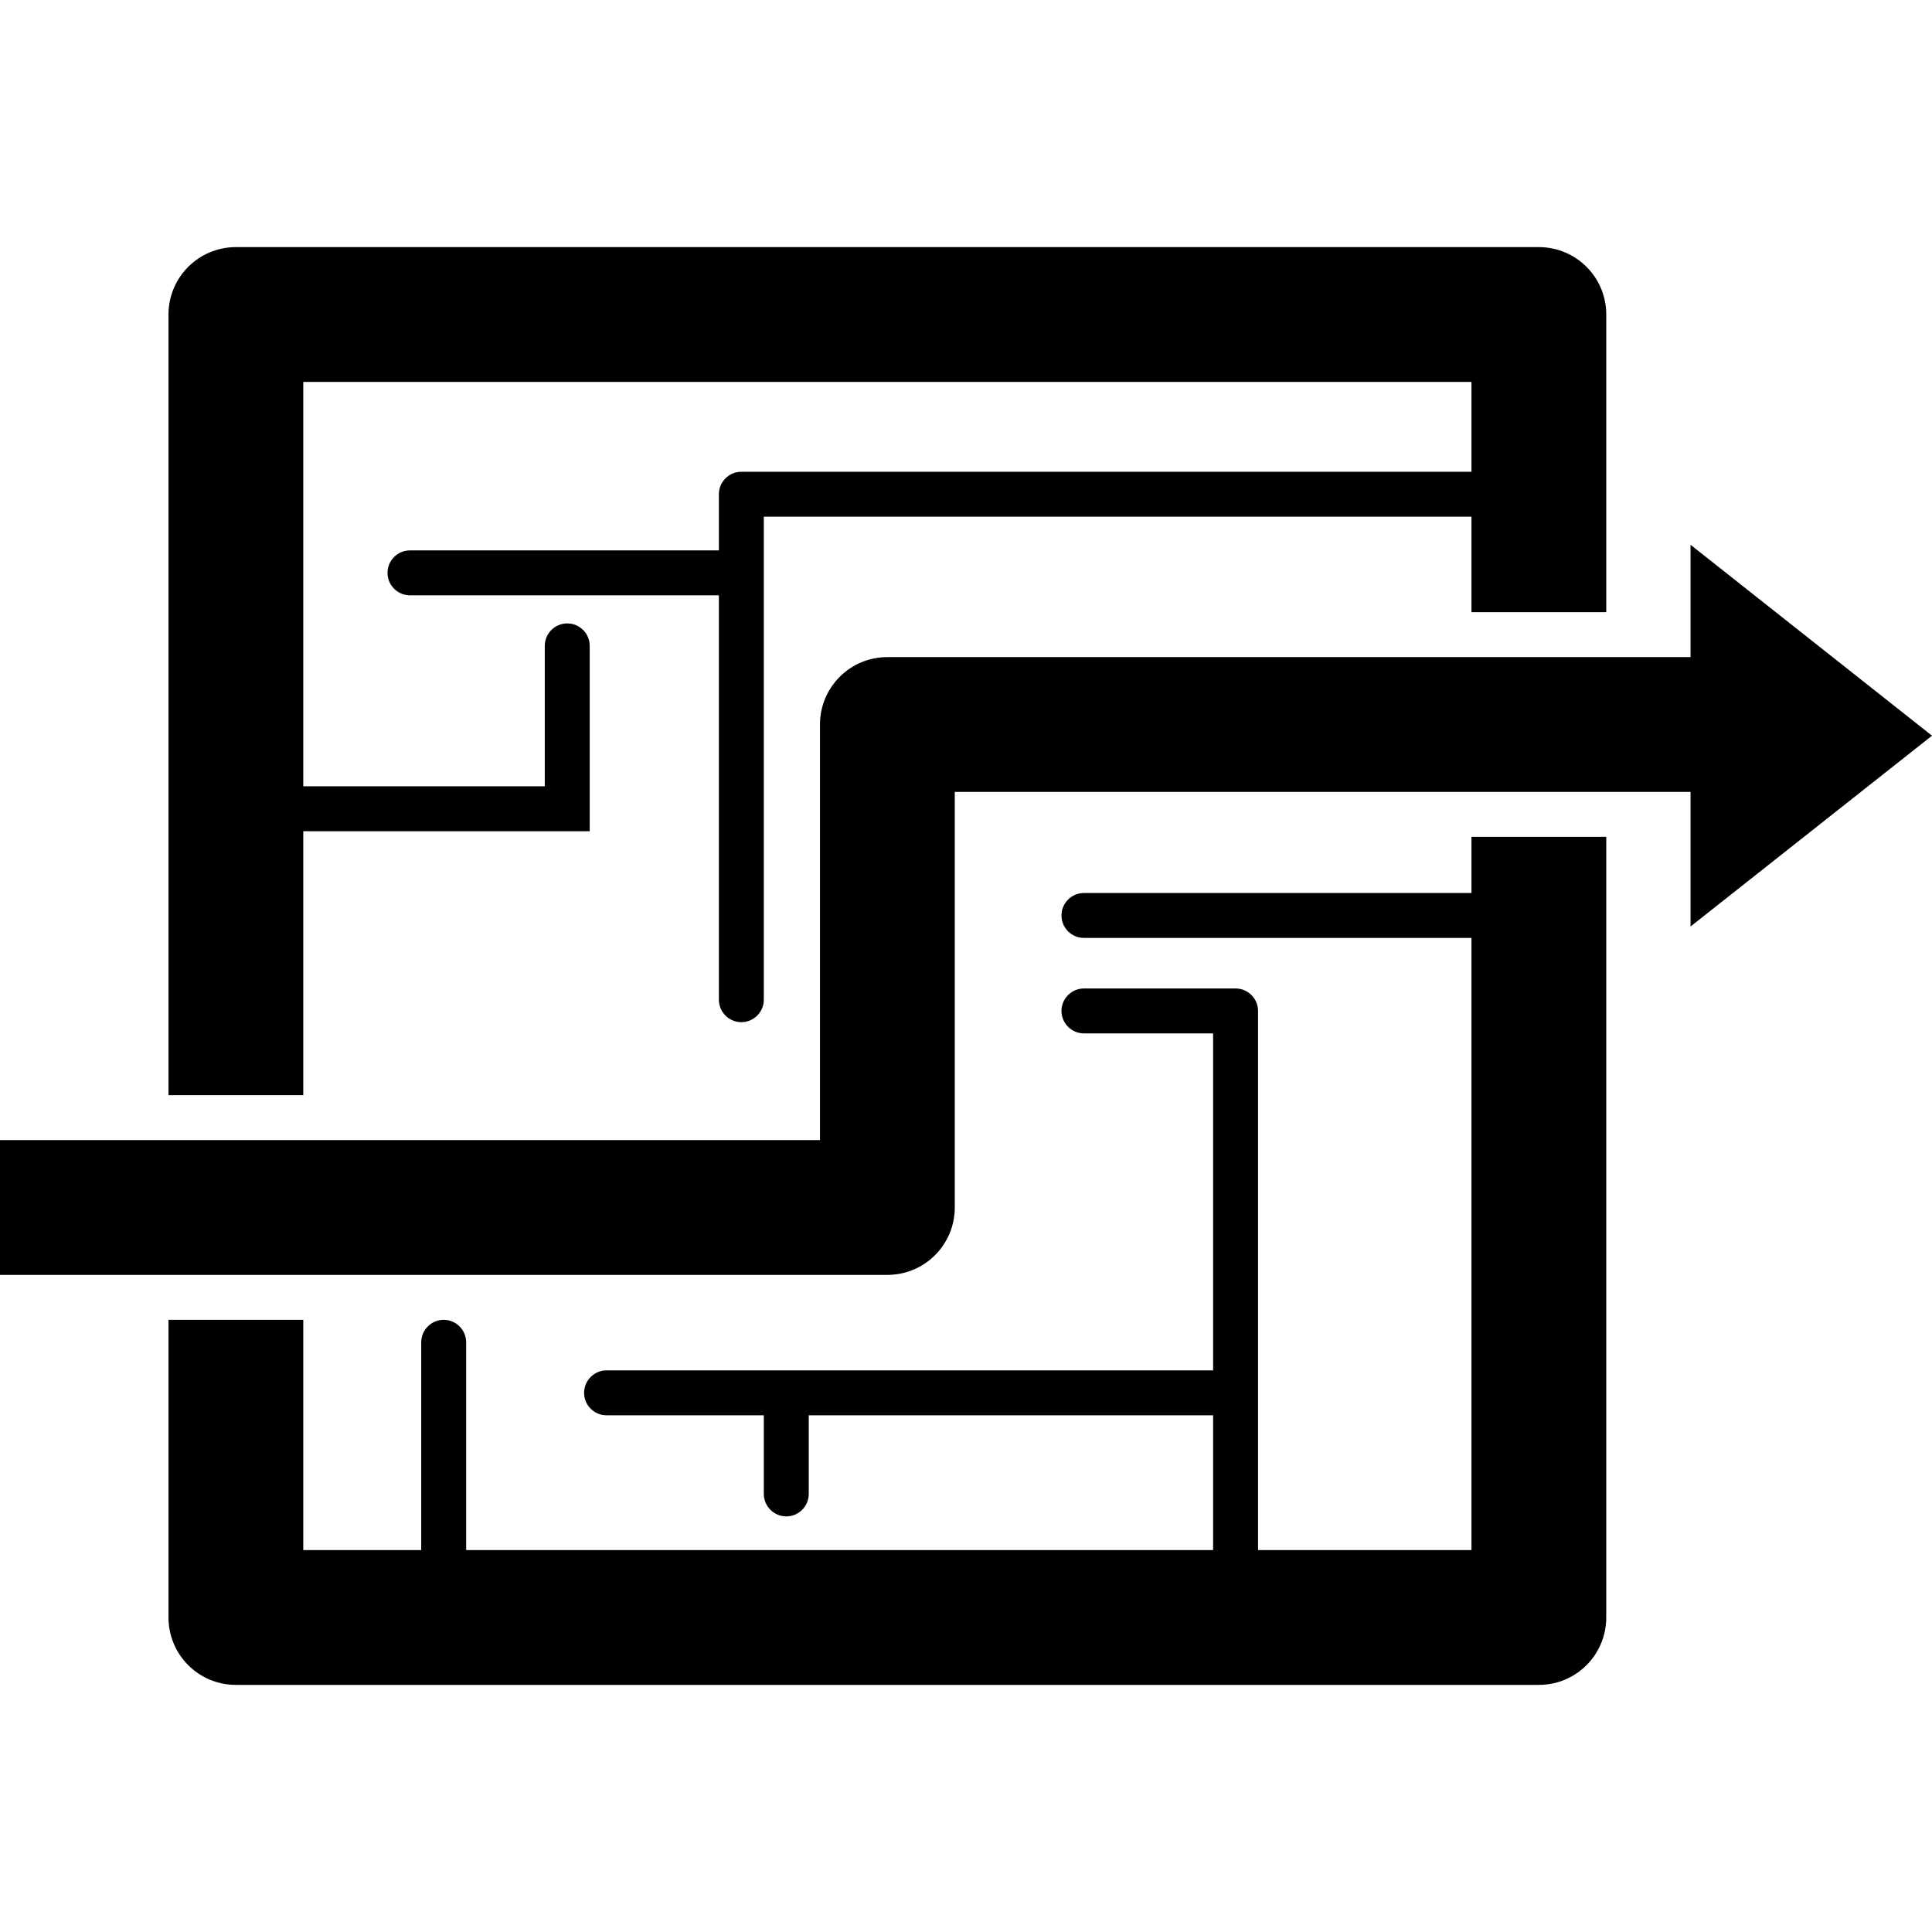
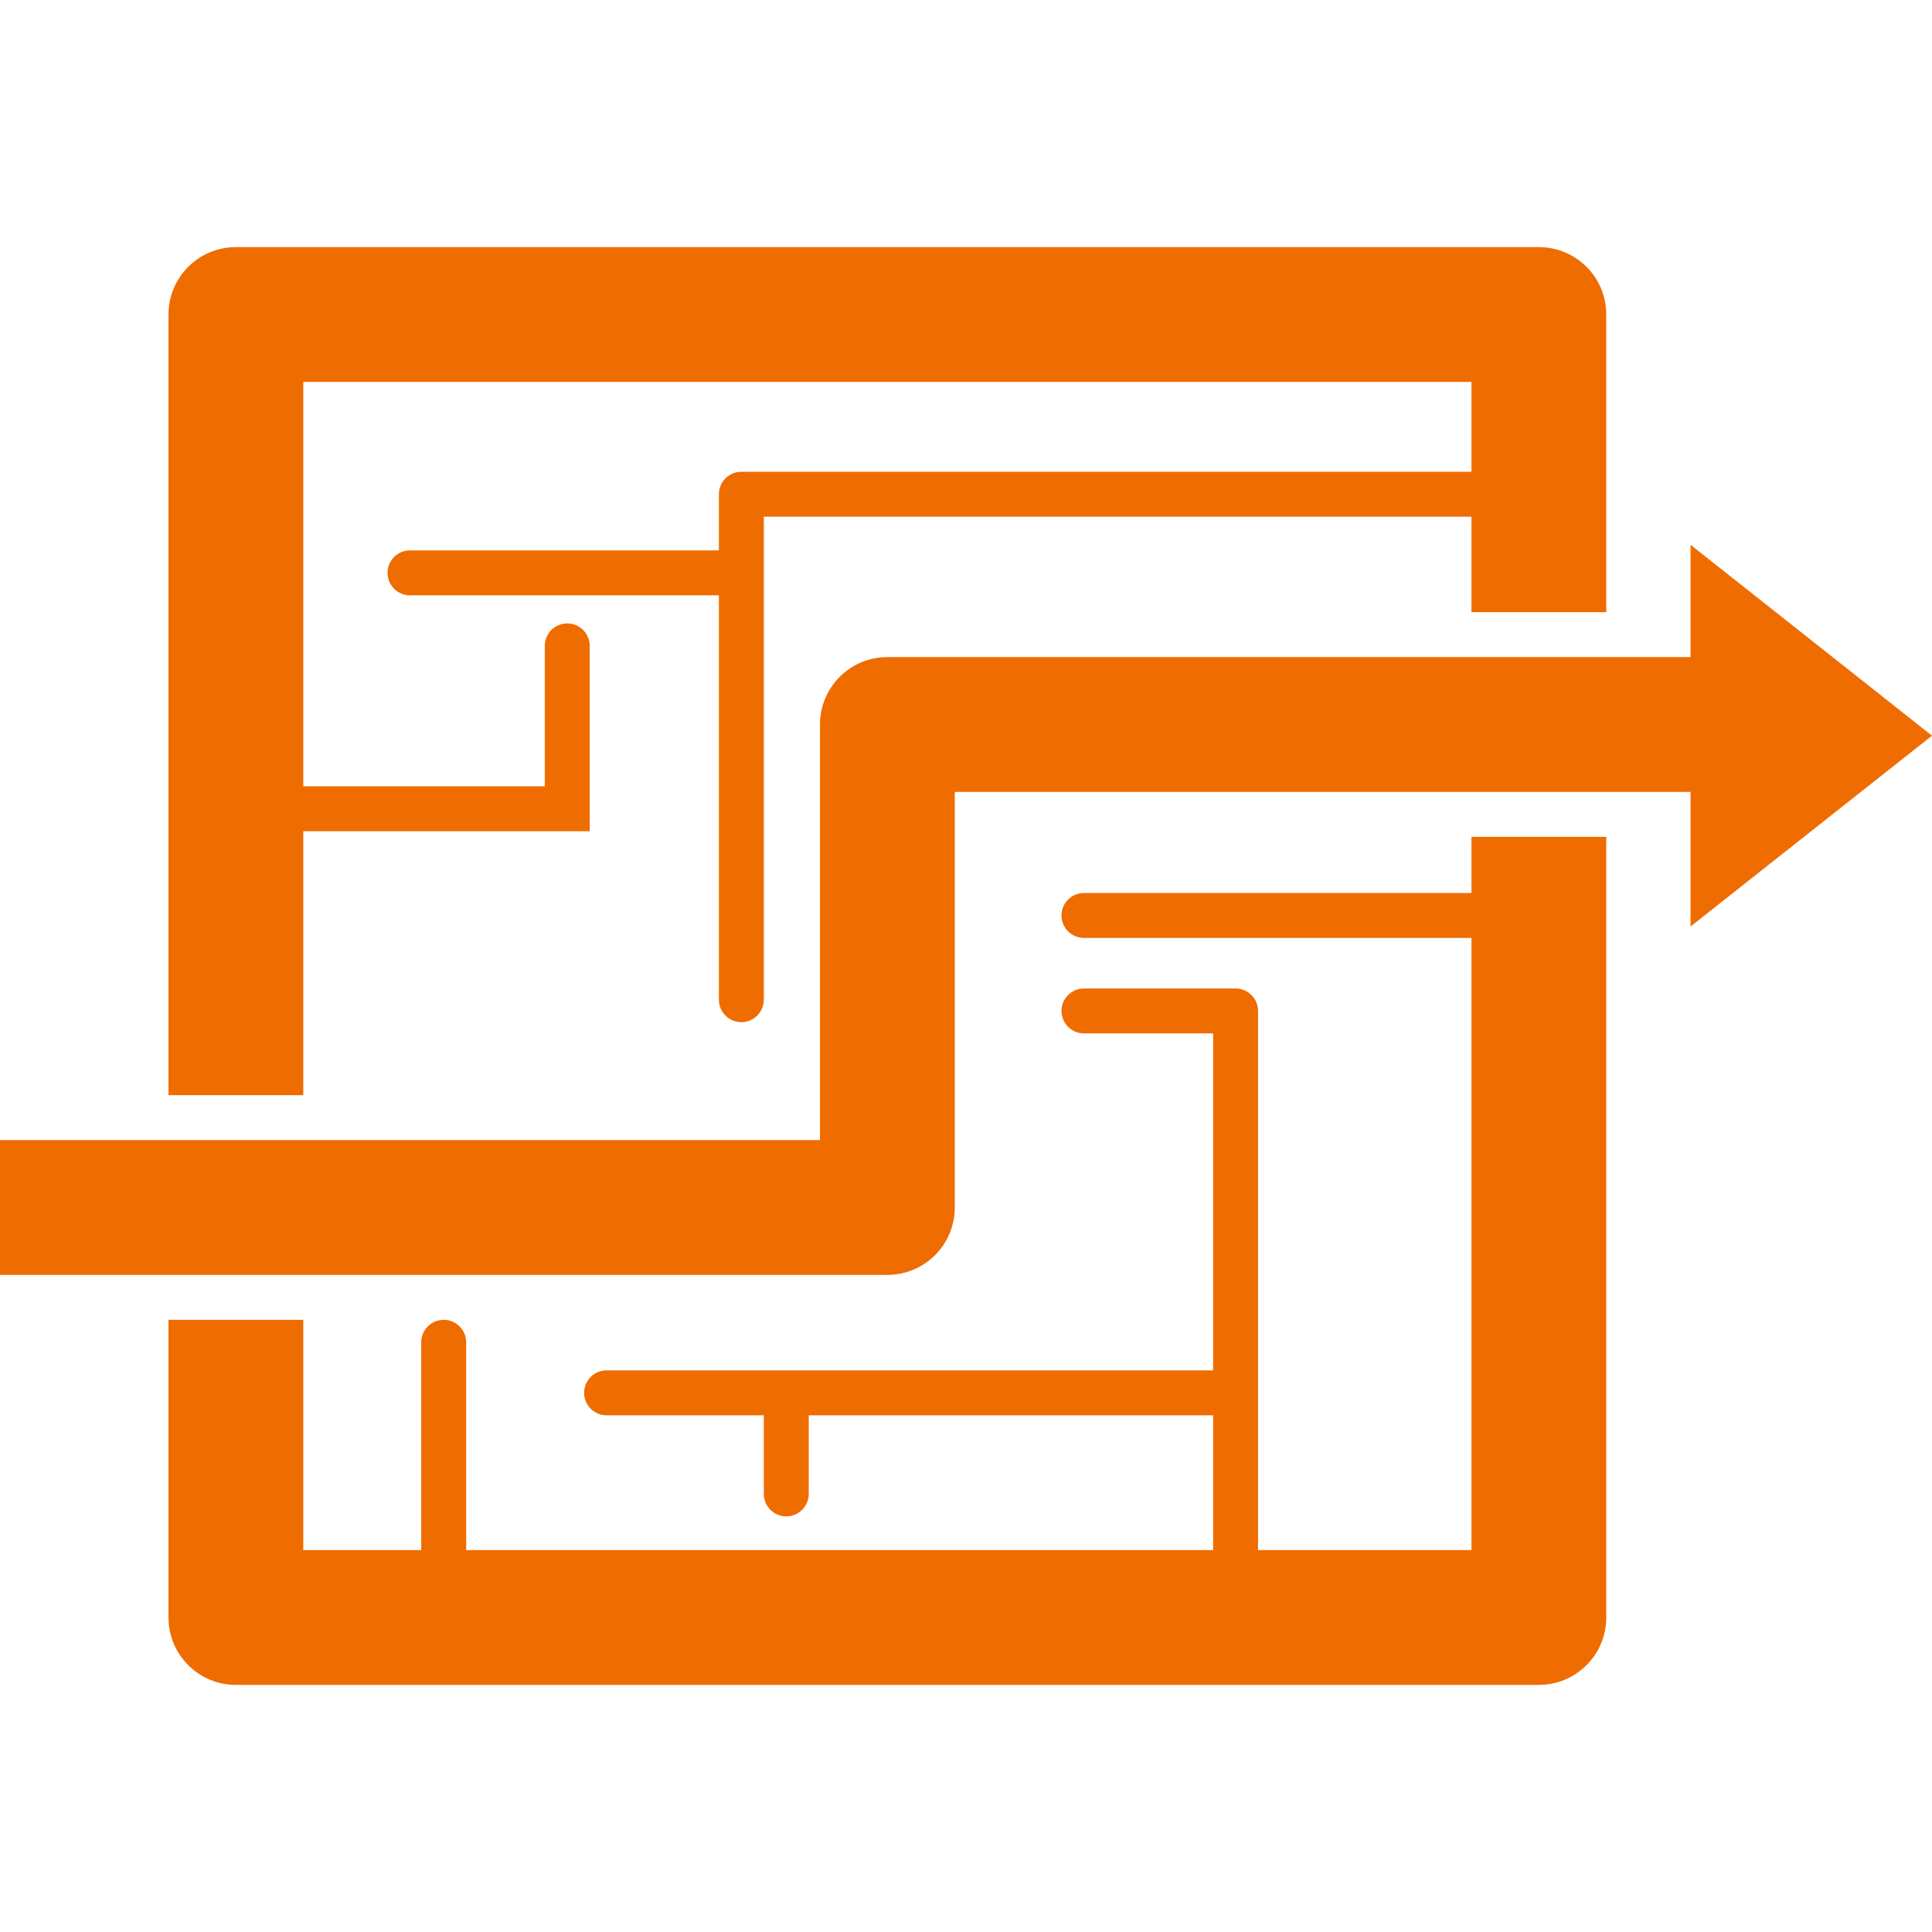
<svg xmlns="http://www.w3.org/2000/svg" version="1.1" id="Capa_1" x="0px" y="0px" width="43px" height="43px" viewBox="0 0 43 43" style="enable-background:new 0 0 43 43;" xml:space="preserve">
  <g>
-     <path d="M6.75,24.375h-3V7c0-0.829,0.671-1.5,1.5-1.5h29c0.829,0,1.5,0.671,1.5,1.5v6.625h-3V11.5H17v10.75   c0,0.275-0.224,0.5-0.5,0.5s-0.5-0.225-0.5-0.5v-9H9.125c-0.276,0-0.5-0.224-0.5-0.5s0.224-0.5,0.5-0.5H16V11   c0-0.276,0.224-0.5,0.5-0.5h16.25v-2h-26v9h5.375v-3.125c0-0.276,0.224-0.5,0.5-0.5s0.5,0.224,0.5,0.5V18.5H6.75V24.375z    M32.75,19.875h-8.625c-0.275,0-0.5,0.224-0.5,0.5s0.225,0.5,0.5,0.5h8.625V34.5H28v-12c0-0.275-0.225-0.5-0.5-0.5h-3.375   c-0.275,0-0.5,0.225-0.5,0.5s0.225,0.5,0.5,0.5H27v7.5H13.5c-0.276,0-0.5,0.225-0.5,0.5s0.224,0.5,0.5,0.5H17v1.75   c0,0.275,0.224,0.5,0.5,0.5s0.5-0.225,0.5-0.5V31.5h9v3H10.375v-4.625c0-0.275-0.224-0.5-0.5-0.5s-0.5,0.225-0.5,0.5V34.5H6.75   v-5.125h-3V36c0,0.829,0.671,1.5,1.5,1.5h29c0.829,0,1.5-0.671,1.5-1.5V18.625h-3V19.875z M43,16.374l-5.374-4.249v2.5H19.75   c-0.829,0-1.5,0.671-1.5,1.5v9.25H0v3h19.75c0.829,0,1.5-0.671,1.5-1.5v-9.25h16.376v2.996L43,16.374z" />
+     <path fill="#ef6c00" d="M6.75,24.375h-3V7c0-0.829,0.671-1.5,1.5-1.5h29c0.829,0,1.5,0.671,1.5,1.5v6.625h-3V11.5H17v10.75   c0,0.275-0.224,0.5-0.5,0.5s-0.5-0.225-0.5-0.5v-9H9.125c-0.276,0-0.5-0.224-0.5-0.5s0.224-0.5,0.5-0.5H16V11   c0-0.276,0.224-0.5,0.5-0.5h16.25v-2h-26v9h5.375v-3.125c0-0.276,0.224-0.5,0.5-0.5s0.5,0.224,0.5,0.5V18.5H6.75V24.375z    M32.75,19.875h-8.625c-0.275,0-0.5,0.224-0.5,0.5s0.225,0.5,0.5,0.5h8.625V34.5H28v-12c0-0.275-0.225-0.5-0.5-0.5h-3.375   c-0.275,0-0.5,0.225-0.5,0.5s0.225,0.5,0.5,0.5H27v7.5H13.5c-0.276,0-0.5,0.225-0.5,0.5s0.224,0.5,0.5,0.5H17v1.75   c0,0.275,0.224,0.5,0.5,0.5s0.5-0.225,0.5-0.5V31.5h9v3H10.375v-4.625c0-0.275-0.224-0.5-0.5-0.5s-0.5,0.225-0.5,0.5V34.5H6.75   v-5.125h-3V36c0,0.829,0.671,1.5,1.5,1.5h29c0.829,0,1.5-0.671,1.5-1.5V18.625h-3V19.875z M43,16.374l-5.374-4.249v2.5H19.75   c-0.829,0-1.5,0.671-1.5,1.5v9.25H0v3h19.75c0.829,0,1.5-0.671,1.5-1.5v-9.25h16.376v2.996L43,16.374z" />
  </g>
  <g>
</g>
  <g>
</g>
  <g>
</g>
  <g>
</g>
  <g>
</g>
  <g>
</g>
  <g>
</g>
  <g>
</g>
  <g>
</g>
  <g>
</g>
  <g>
</g>
  <g>
</g>
  <g>
</g>
  <g>
</g>
  <g>
</g>
</svg>
